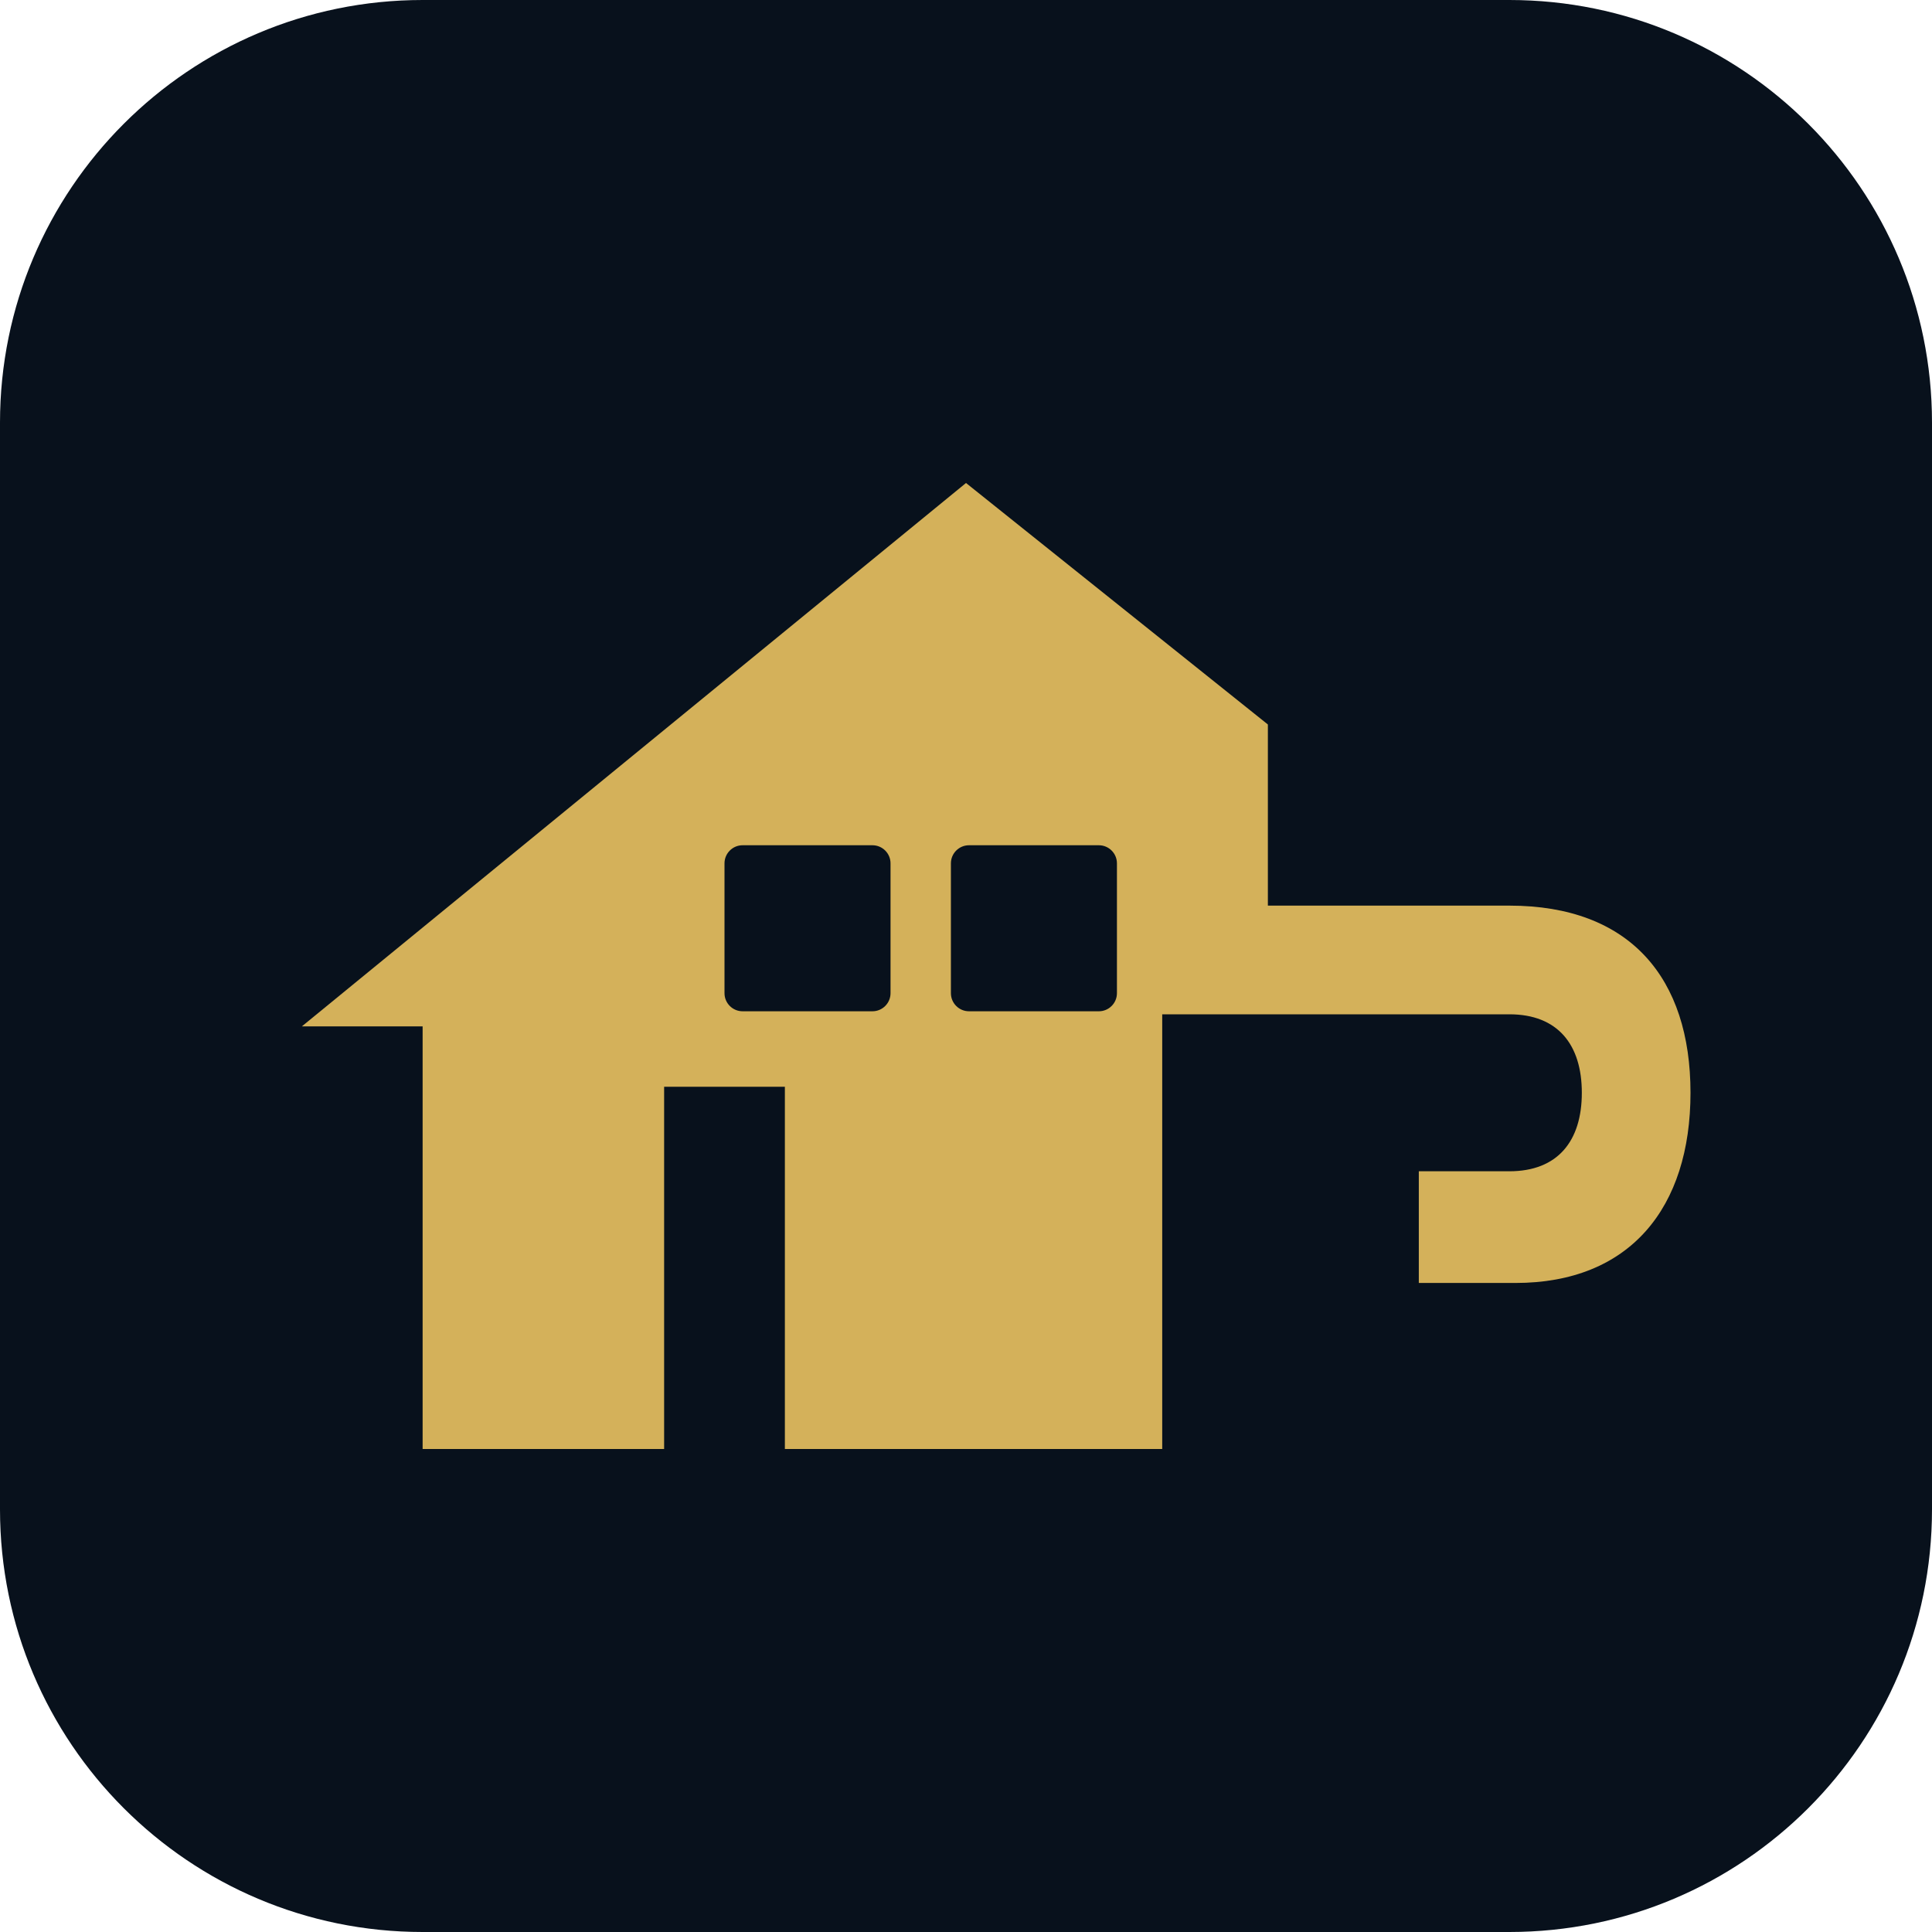
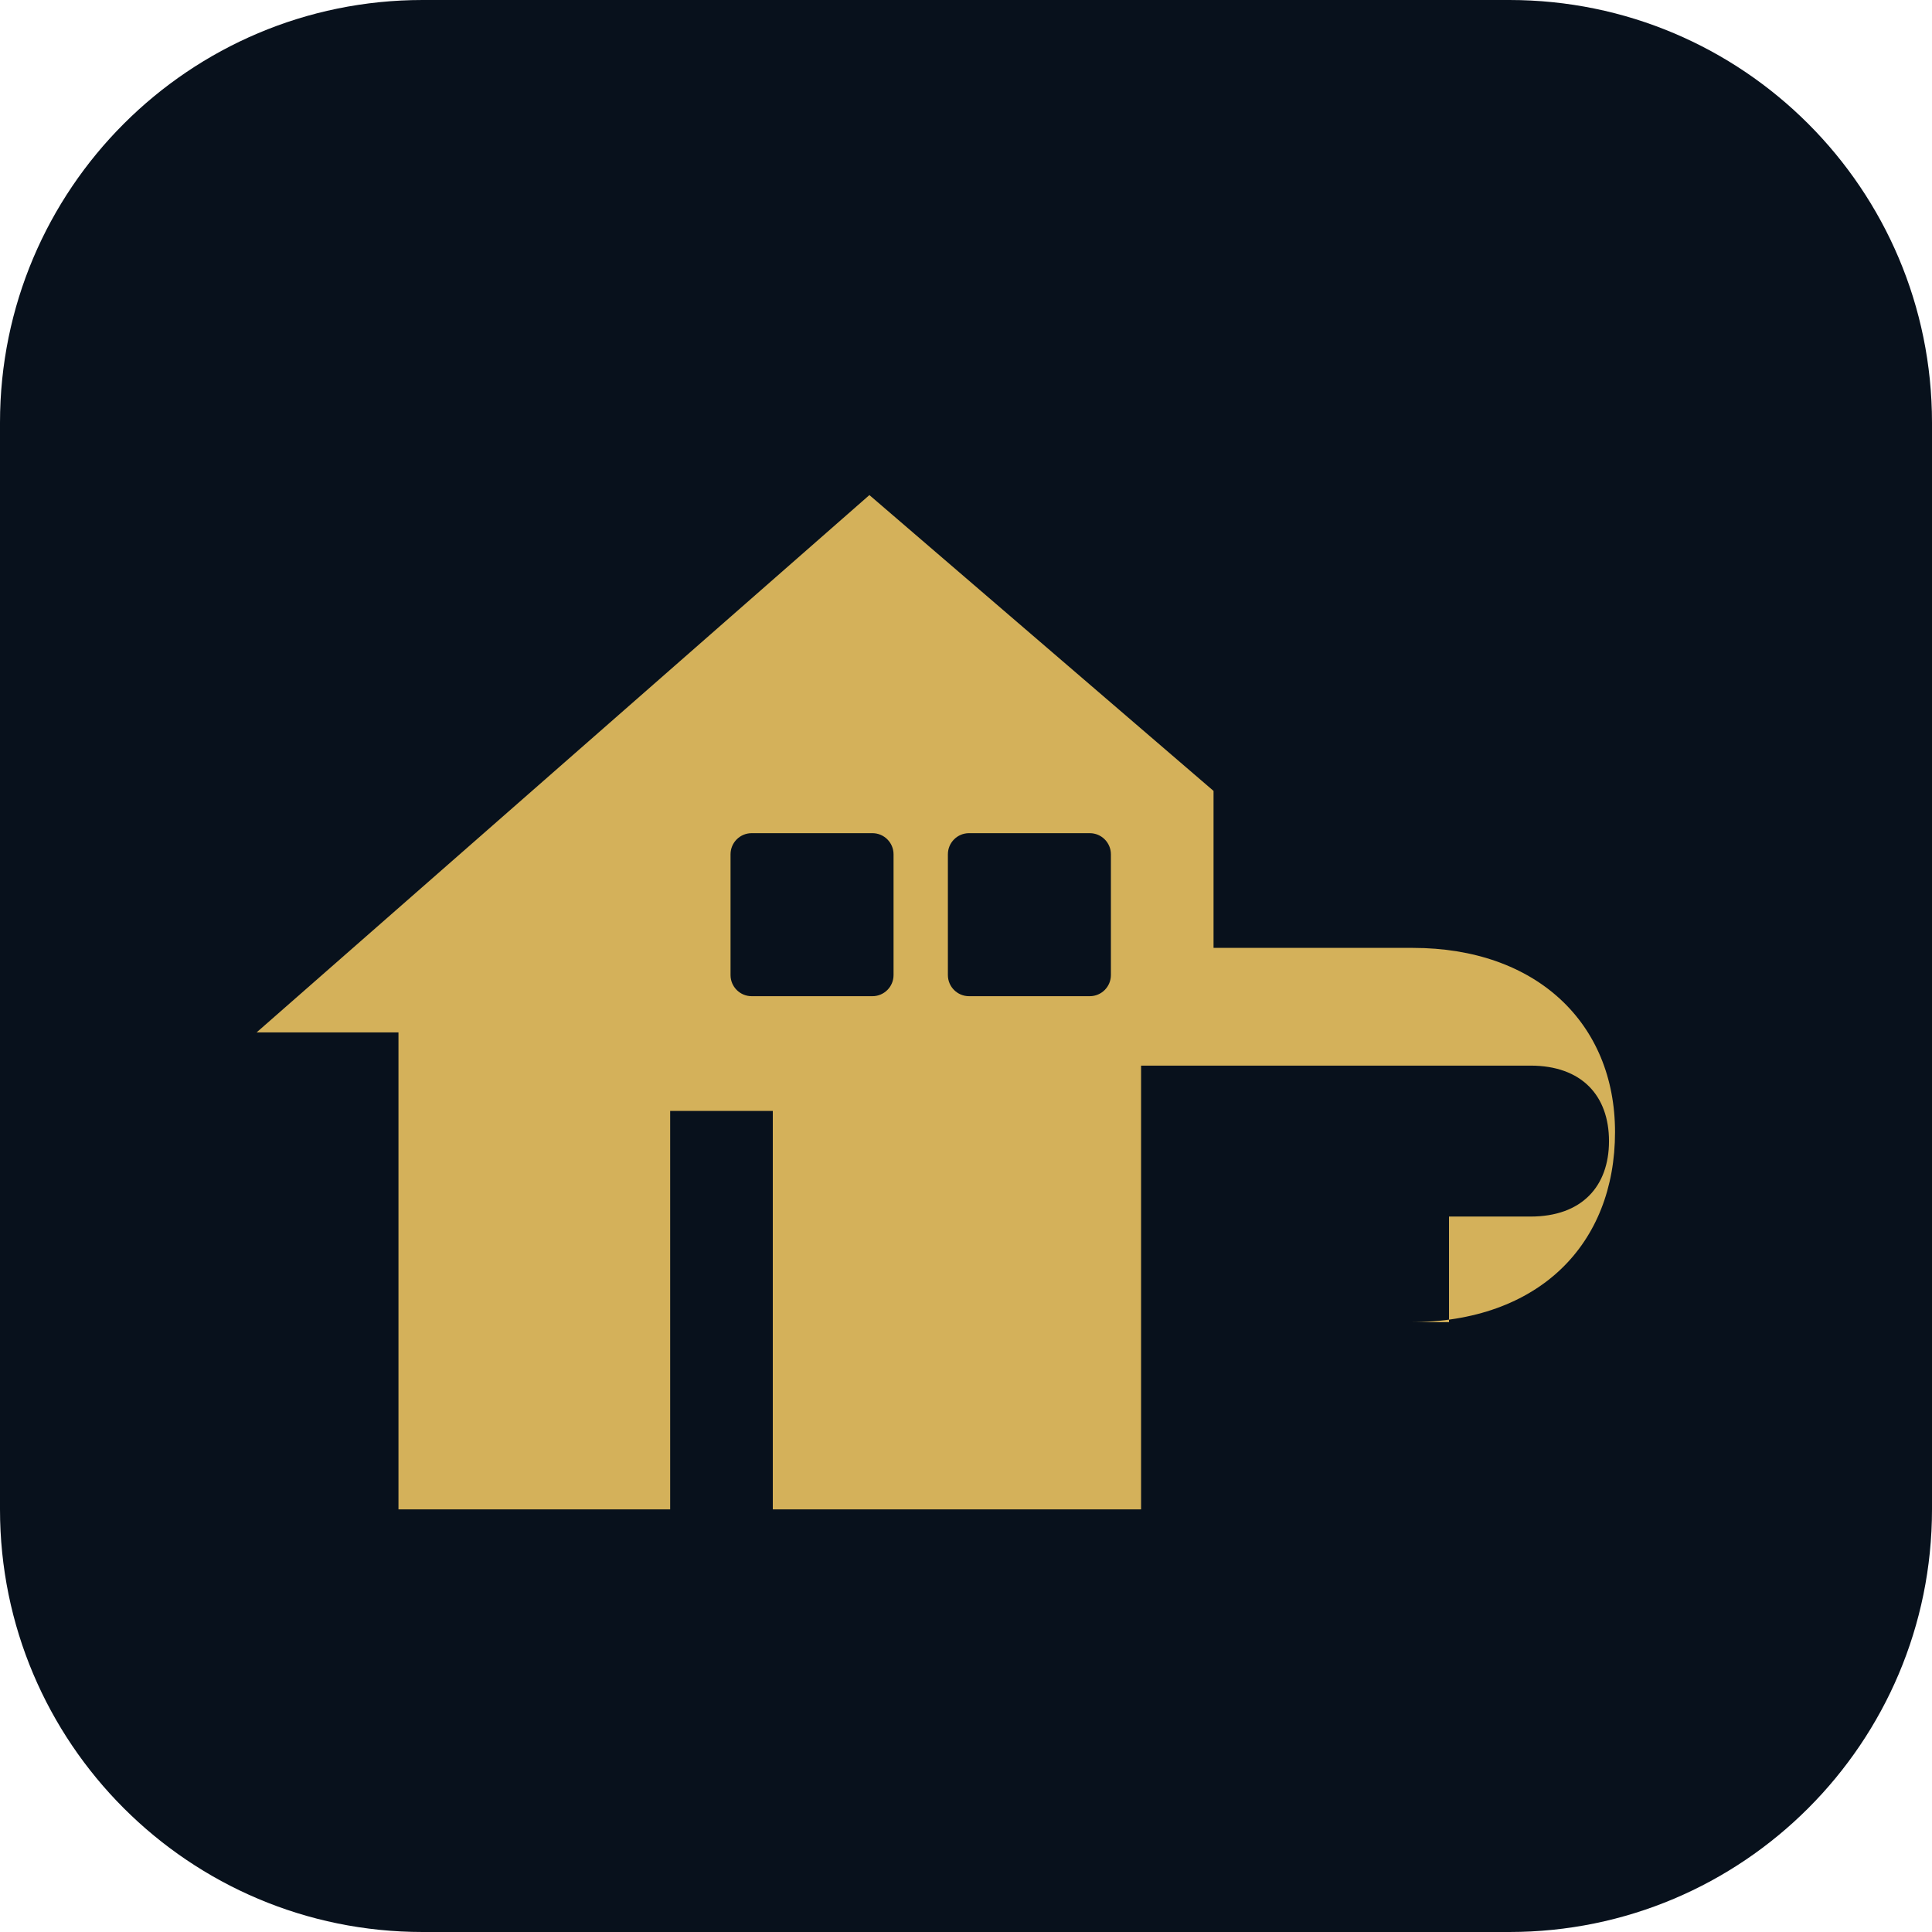
<svg xmlns="http://www.w3.org/2000/svg" viewBox="0 0 64 64">
  <rect width="64" height="64" rx="14" fill="#08111c" />
-   <path d="M10 34 L32 16 L42 24 V30 H50 C54 30 56 32.4 56 36.2 C56 40 54 42.5 50.2 42.5 H47 V38.8 H50 C51.6 38.8 52.4 37.8 52.4 36.2 C52.4 34.6 51.6 33.6 50 33.6 H38.5 V48 H26 V36 H22 V48 H14 V34 Z" fill="#d4b15a" />
-   <rect x="24" y="28" width="5.5" height="5.5" rx="0.6" fill="#08111c" />
-   <rect x="31.5" y="28" width="5.5" height="5.5" rx="0.6" fill="#08111c" />
+   <g fill="#d4b15a">
+     <path d="M8.5 34.2 28.8 16.4l11.4 9.8v5.2h6.6c4.1 0 6.7 2.5 6.7 6.1 0 3.7-2.5 6.3-6.8 6.3H48v-3.5h2.7c1.7 0 2.6-1 2.6-2.5s-.9-2.5-2.6-2.5H37.8V50H25.6V36.8h-3.4V50H13.2V34.2Z" />
+     <rect x="24.2" y="27.6" width="5.4" height="5.4" rx="0.7" fill="#08111c" />
+     <rect x="31.4" y="27.6" width="5.4" height="5.4" rx="0.7" fill="#08111c" />
+   </g>
</svg>
